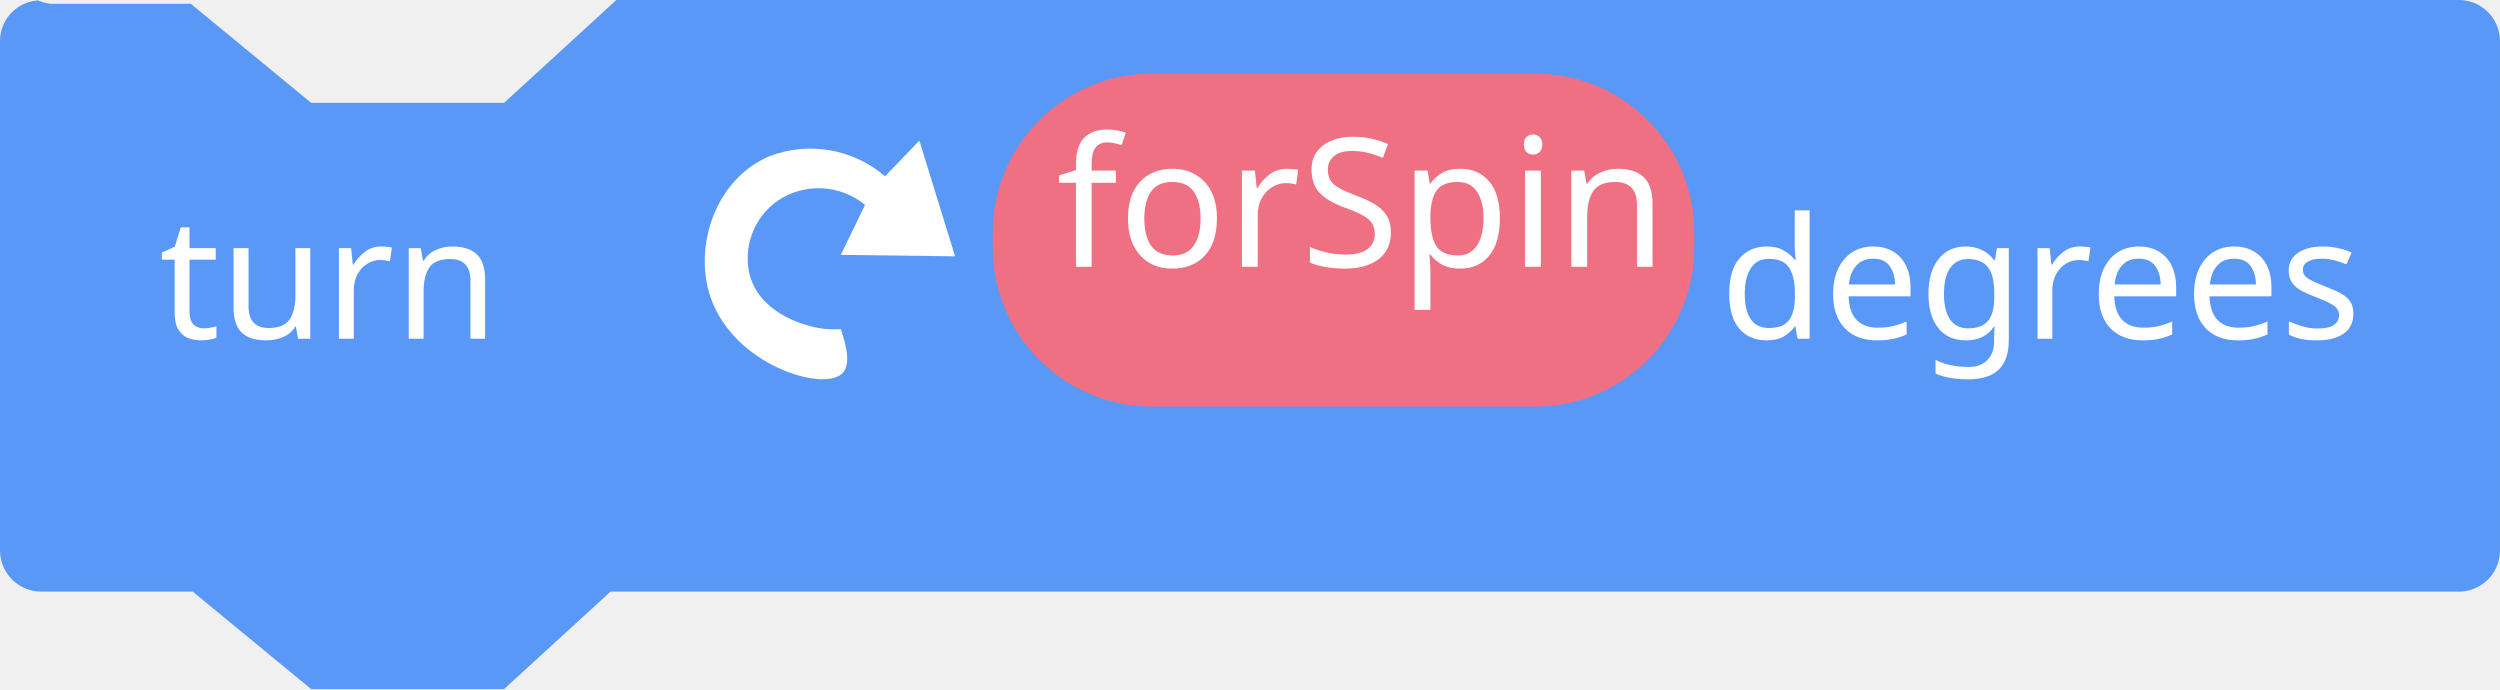
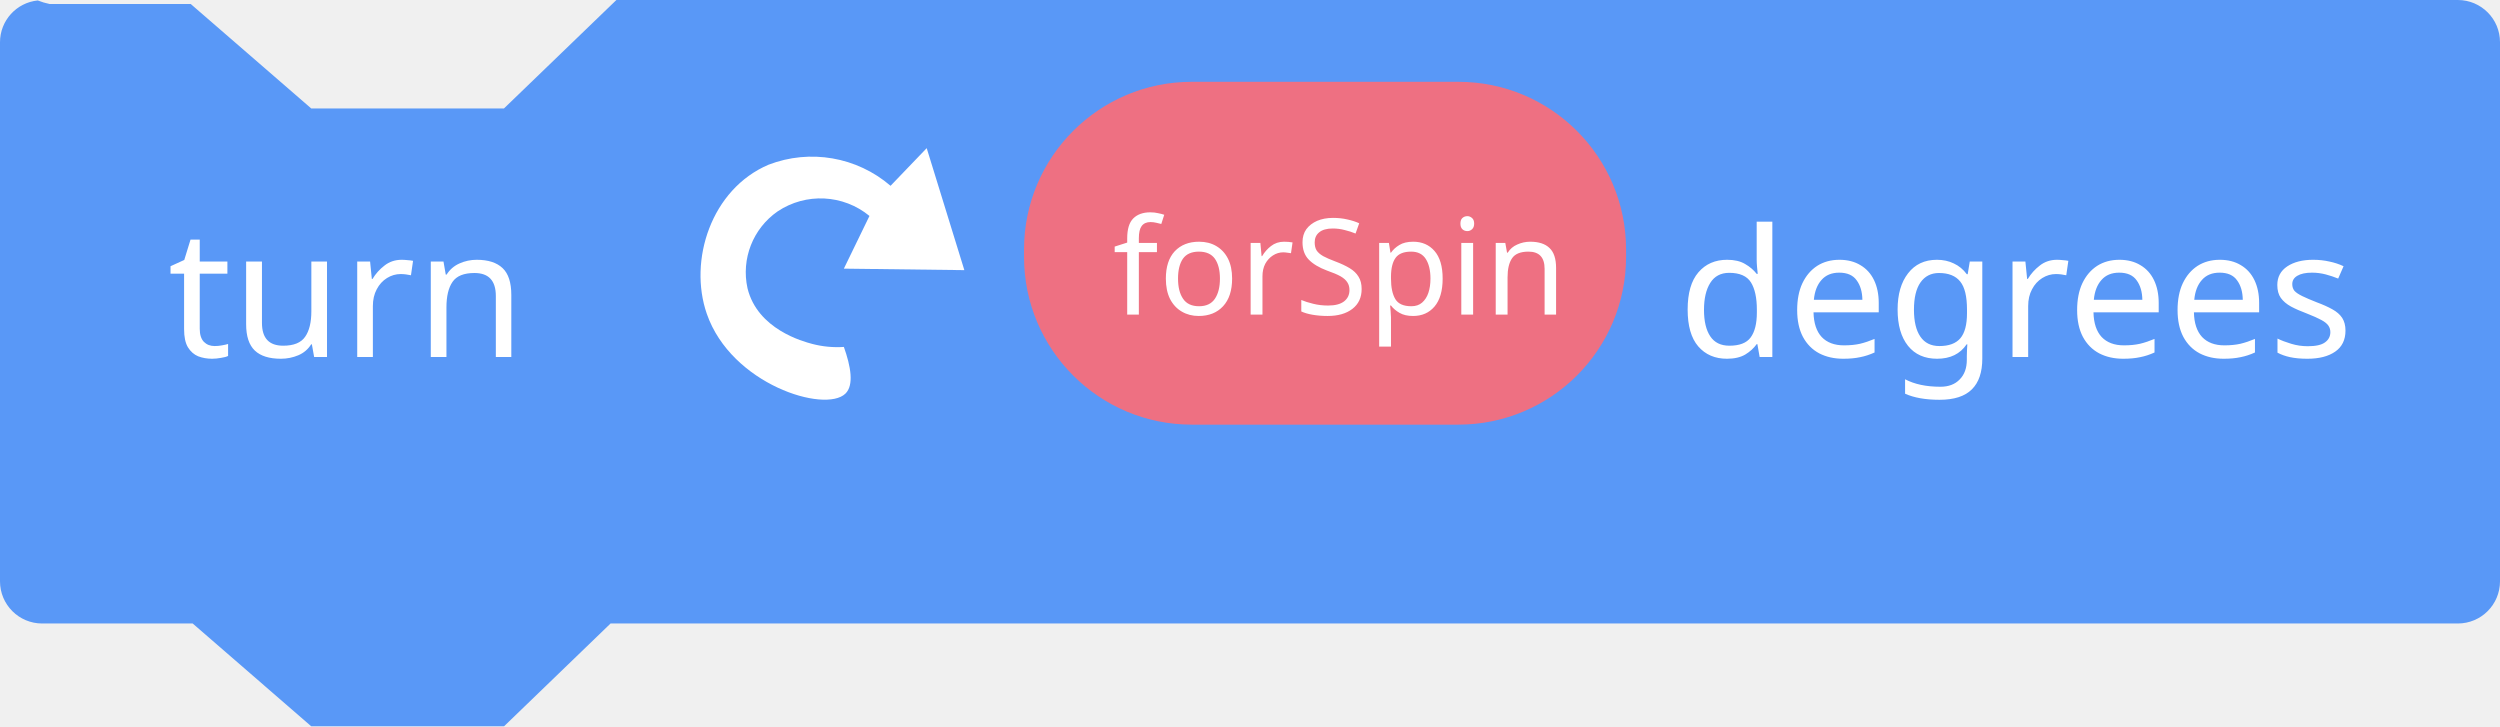
- <svg xmlns="http://www.w3.org/2000/svg" width="236.725" height="65.251" viewBox="0 0 236.725 65.251">
-   <g id="Group_40114" data-name="Group 40114" transform="translate(-864 -258.737)">
-     <g id="Group_39974" data-name="Group 39974" transform="translate(194.51 -260.744)">
-       <path id="Path_44575" data-name="Path 44575" d="M902.222,519.481H727.856q-5.322,4.87-10.641,9.742H698.958l-11.4-9.381H674.195a7.049,7.049,0,0,1-1.129-.32,3.856,3.856,0,0,0-3.575,3.748v48.439a3.9,3.9,0,0,0,3.993,3.788h14.248l11.227,9.235h18.257L727.3,575.5h174.92a3.9,3.9,0,0,0,3.993-3.788V523.269A3.9,3.9,0,0,0,902.222,519.481Z" transform="translate(0)" fill="#5998f7" />
-       <path id="Path_45167" data-name="Path 45167" d="M15.07,0H31.475c8.323,0,15.07,3.031,15.07,6.77v3.966c0,3.739-6.747,6.77-15.07,6.77H15.07C6.747,17.507,0,14.476,0,10.737V6.77C0,3.031,6.747,0,15.07,0Z" transform="translate(773.251 534.599)" fill="#fff" />
-       <path id="Path_44576" data-name="Path 44576" d="M731.429,551.885c-1.836,1.765-10.243-.826-12.447-7.17-1.666-4.794.39-11.207,5.547-13.4a10.836,10.836,0,0,1,10.96,1.895l3.247-3.383q1.692,5.48,3.383,10.96l-10.825-.135,2.3-4.735a6.932,6.932,0,0,0-8.253-.407,6.661,6.661,0,0,0-2.705,6.9c.9,3.7,5.008,4.79,5.817,5.005a8.852,8.852,0,0,0,2.842.271C731.909,549.412,732.226,551.119,731.429,551.885Z" transform="translate(17.807 2.964)" fill="#fff" />
+ <svg xmlns="http://www.w3.org/2000/svg" width="224.604" height="65.251" viewBox="0 0 224.604 65.251">
+   <g id="Group_40114" data-name="Group 40114" transform="translate(-859 -198.737)">
+     <g id="Group_39974" data-name="Group 39974" transform="translate(189.51 -320.744)">
+       <path id="Path_44575" data-name="Path 44575" d="M890.306,519.481H724.868q-5.05,4.87-10.1,9.742H697.449l-10.821-9.381H673.954a6.425,6.425,0,0,1-1.072-.32,3.775,3.775,0,0,0-3.392,3.748v48.439a3.788,3.788,0,0,0,3.788,3.788H686.8l10.652,9.235h17.322l9.57-9.235H890.306a3.789,3.789,0,0,0,3.788-3.788V523.269A3.788,3.788,0,0,0,890.306,519.481Z" fill="#5998f7" />
+       <rect id="Rectangle_5911" data-name="Rectangle 5911" width="14.545" height="3.968" rx="1.984" transform="translate(807.232 537.948) rotate(133)" fill="#fff" />
+       <path id="Path_44576" data-name="Path 44576" d="M731.429,551.885c-1.836,1.765-10.243-.826-12.447-7.17-1.666-4.794.39-11.207,5.547-13.4a10.836,10.836,0,0,1,10.96,1.895l3.247-3.383q1.692,5.48,3.383,10.96l-10.825-.135,2.3-4.735a6.932,6.932,0,0,0-8.253-.407,6.661,6.661,0,0,0-2.705,6.9c.9,3.7,5.008,4.79,5.817,5.005a8.852,8.852,0,0,0,2.842.271C731.909,549.412,732.226,551.119,731.429,551.885Z" transform="translate(14.01 2.964)" fill="#fff" />
      <text id="turn" transform="translate(699.107 551.555)" fill="#fff" font-size="16" font-family="SegoeUI, Segoe UI">
        <tspan x="-14.547" y="0">turn</tspan>
      </text>
-       <text id="degrees" transform="translate(860.504 551.555)" fill="#fff" font-size="16" font-family="SegoeUI, Segoe UI">
+       <text id="degrees" transform="translate(848.384 551.555)" fill="#fff" font-size="16" font-family="SegoeUI, Segoe UI">
        <tspan x="-28.148" y="0">degrees</tspan>
      </text>
-       <text id="_180" data-name="180" transform="matrix(1, -0.017, 0.017, 1, 792.814, 545.744)" font-size="6" font-family="SegoeUI, Segoe UI">
-         <tspan x="-4.852" y="0">180</tspan>
+       <text id="_180" data-name="180" transform="translate(789.49 539.744)" font-size="5" font-family="SegoeUI, Segoe UI">
+         <tspan x="-4.043" y="0">180</tspan>
      </text>
    </g>
-     <g id="Group_39969" data-name="Group 39969" transform="translate(543.172 -279.266)">
-       <rect id="Rectangle_5905" data-name="Rectangle 5905" width="66.437" height="31.528" rx="15.07" transform="translate(414.828 544.972)" fill="#ee7082" />
-       <text id="forSpin" transform="translate(447.828 563.266)" fill="#fff" font-size="17" font-family="SegoeUI, Segoe UI">
-         <tspan x="-26.978" y="0">forSpin</tspan>
+     <g id="Group_39969" data-name="Group 39969" transform="translate(507.172 -355.885)">
+       <rect id="Rectangle_5905" data-name="Rectangle 5905" width="54.089" height="30.8" rx="15.07" transform="translate(443.828 561.972)" fill="#ee7082" />
+       <text id="forSpin" transform="translate(470.828 582.885)" fill="#fff" font-size="12" font-family="SegoeUI, Segoe UI">
+         <tspan x="-19.043" y="0">forSpin</tspan>
      </text>
    </g>
  </g>
</svg>
